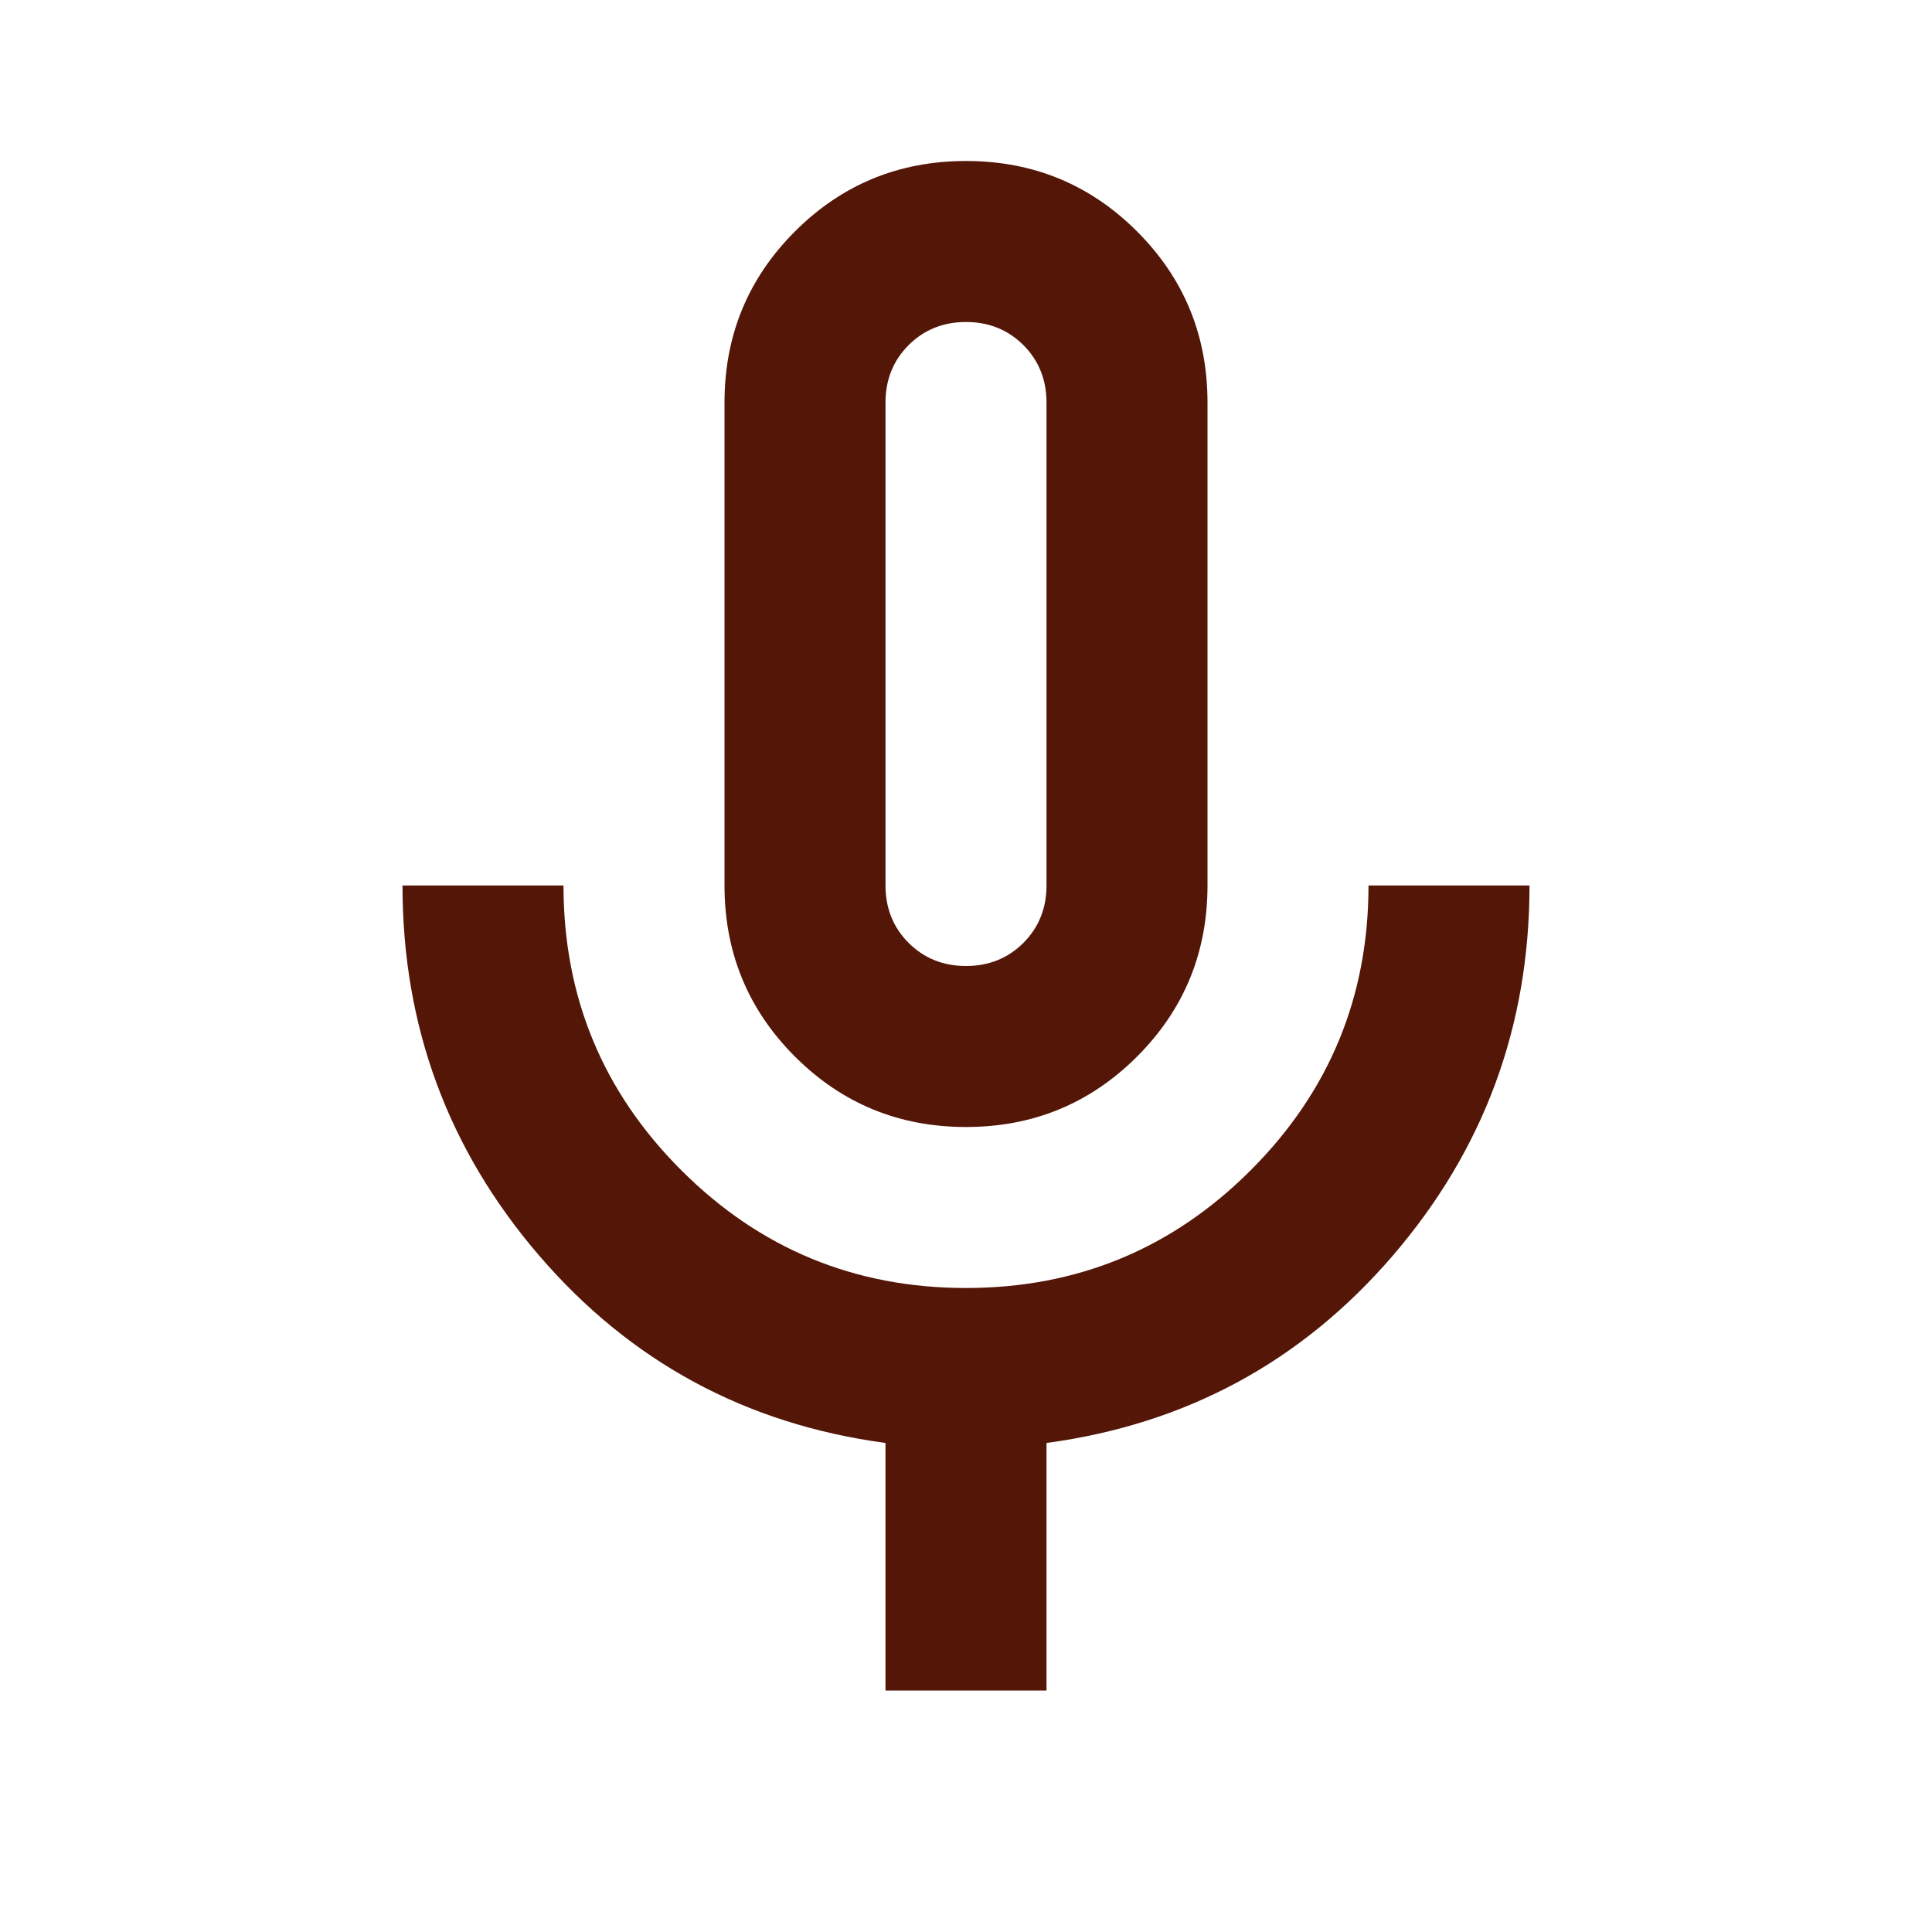
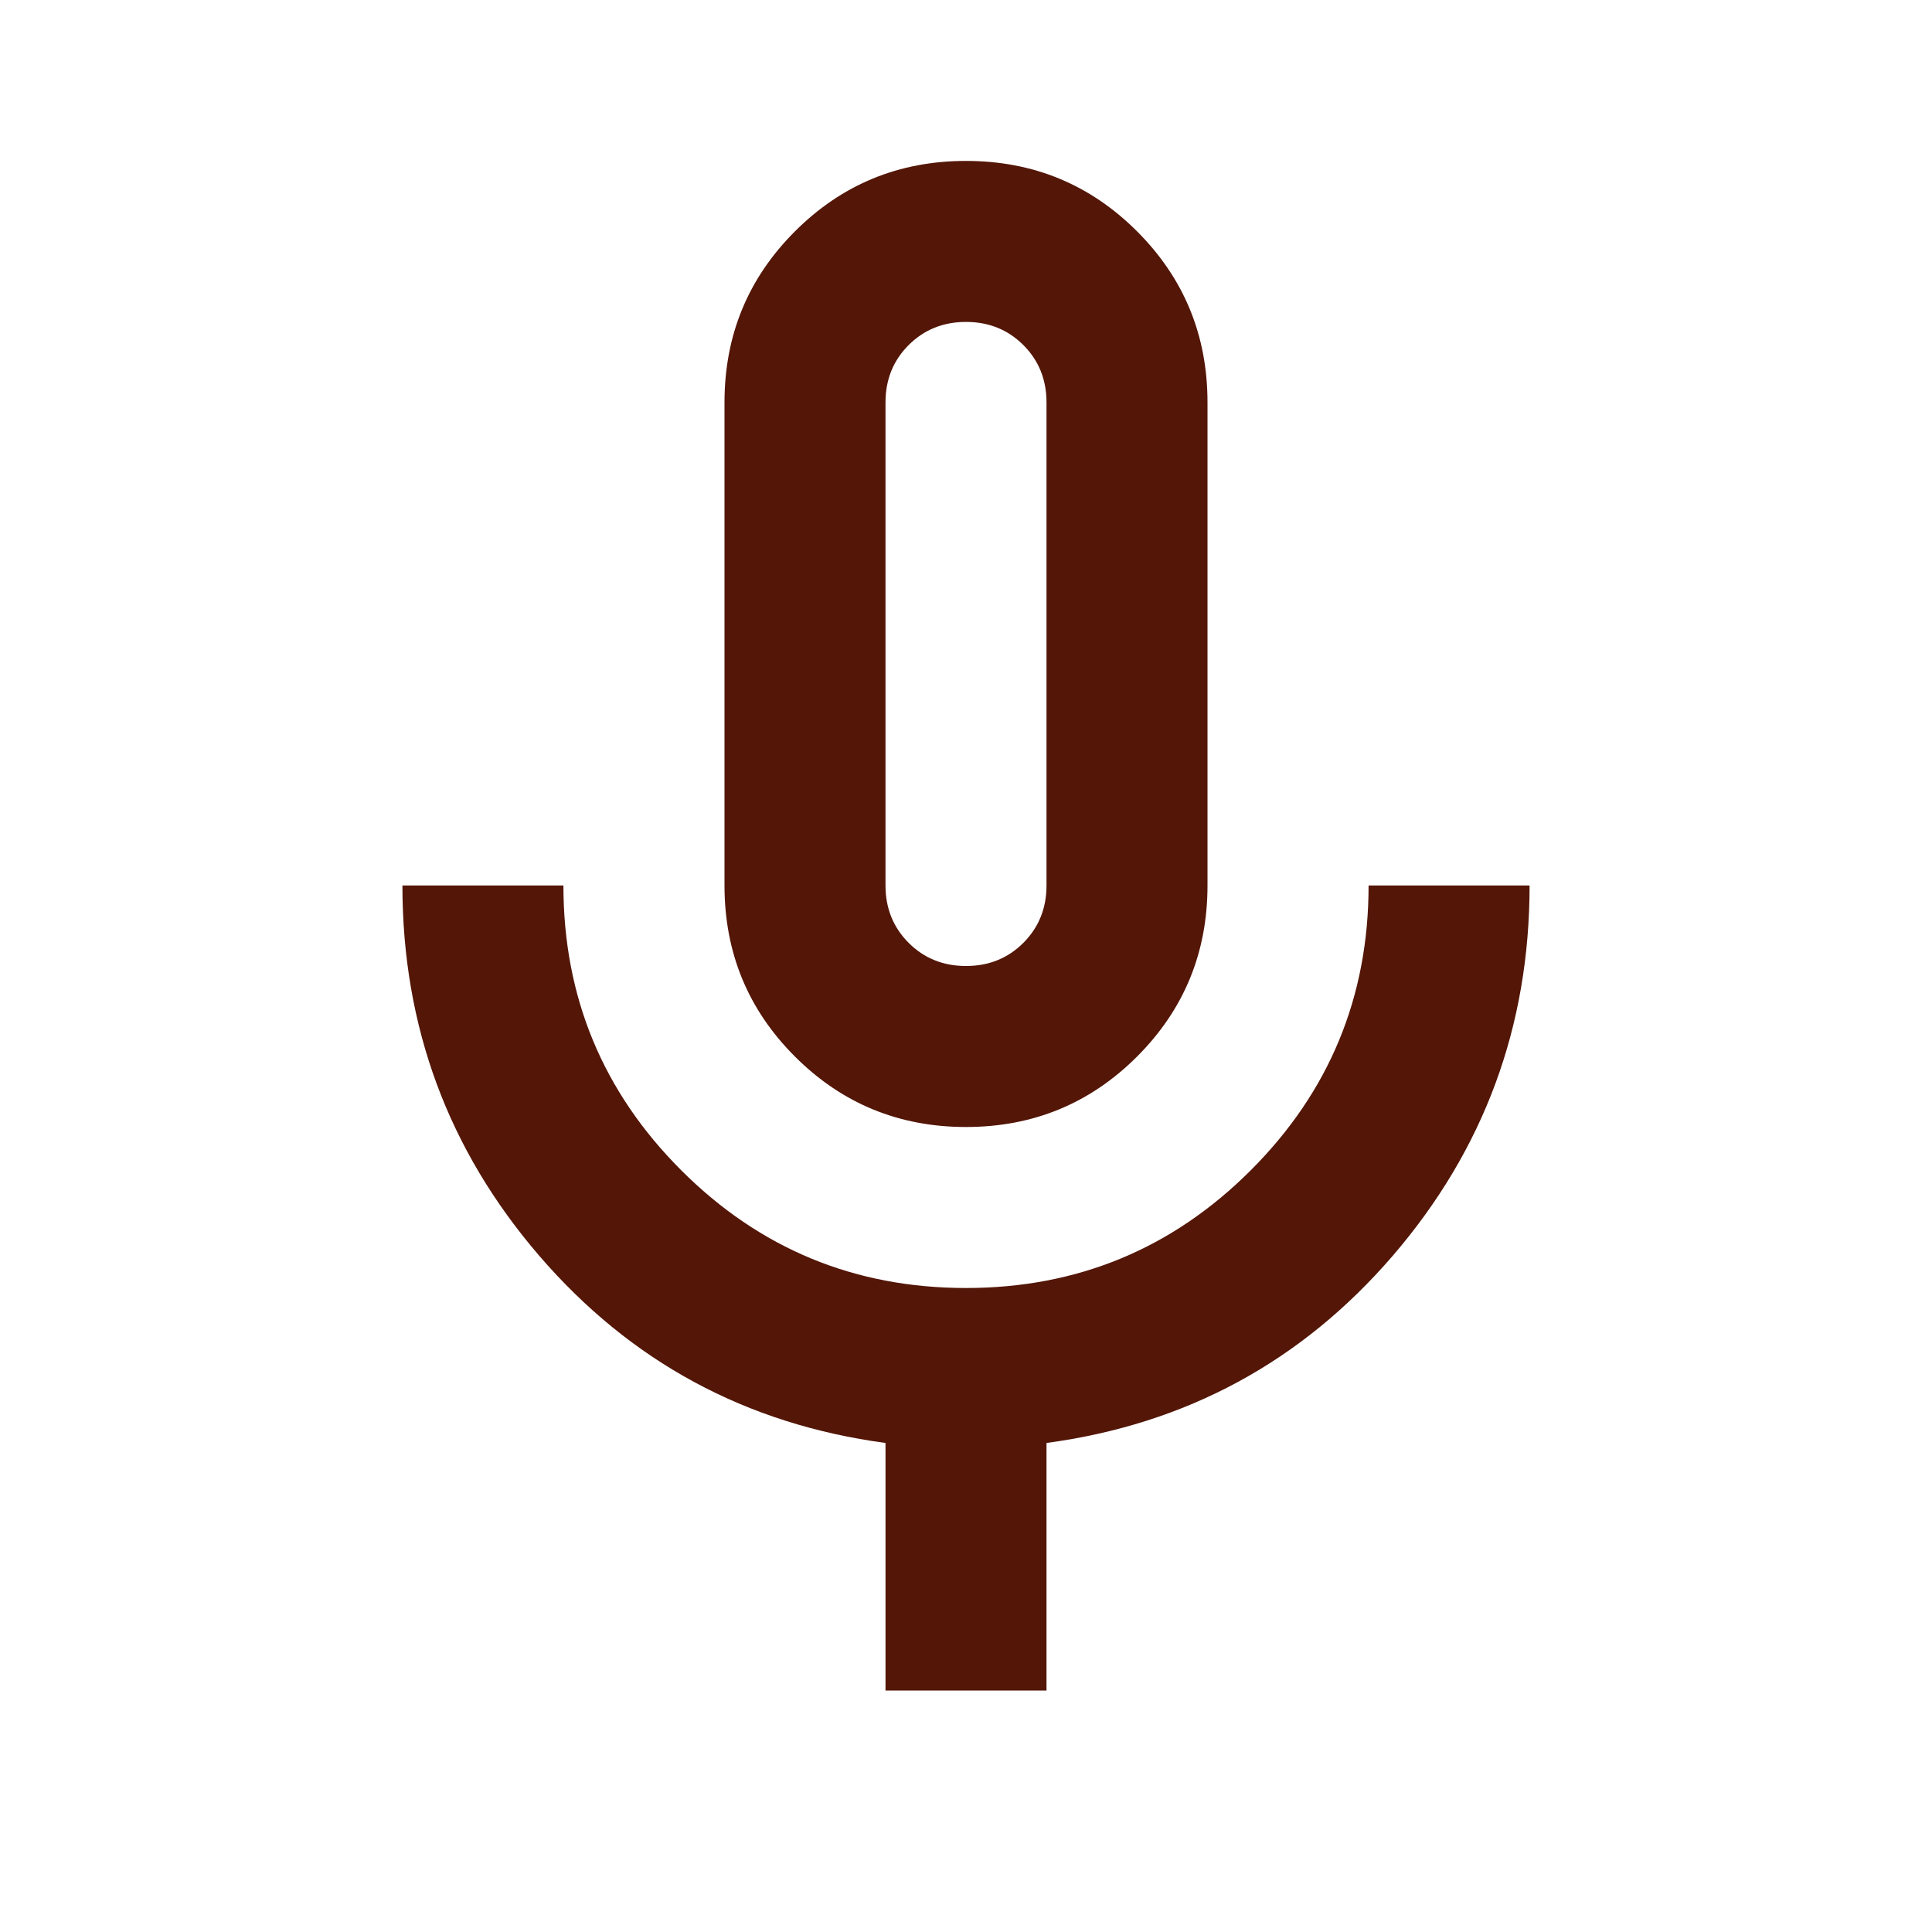
<svg xmlns="http://www.w3.org/2000/svg" preserveAspectRatio="none" overflow="visible" style="display: block;" width="24" height="24" viewBox="0 0 24 24" fill="none">
  <g id="Frame">
-     <path id="Vector" d="M9.875 13.125C9.292 12.542 9 11.833 9 11V5C9 4.167 9.292 3.458 9.875 2.875C10.458 2.292 11.167 2 12 2C12.833 2 13.542 2.292 14.125 2.875C14.708 3.458 15 4.167 15 5V11C15 11.833 14.708 12.542 14.125 13.125C13.542 13.708 12.833 14 12 14C11.167 14 10.458 13.708 9.875 13.125ZM11 21V17.925C9.267 17.692 7.833 16.917 6.7 15.6C5.567 14.283 5 12.75 5 11H7C7 12.383 7.487 13.562 8.463 14.537C9.438 15.512 10.617 16 12 16C13.383 16 14.562 15.512 15.537 14.537C16.512 13.562 17 12.383 17 11H19C19 12.75 18.433 14.283 17.3 15.6C16.167 16.917 14.733 17.692 13 17.925V21H11ZM12.713 11.713C12.904 11.521 13 11.283 13 11V5C13 4.717 12.904 4.479 12.713 4.287C12.521 4.096 12.283 4 12 4C11.717 4 11.479 4.096 11.287 4.287C11.096 4.479 11 4.717 11 5V11C11 11.283 11.096 11.521 11.287 11.713C11.479 11.904 11.717 12 12 12C12.283 12 12.521 11.904 12.713 11.713Z" fill="#531607" />
+     <path id="Vector" d="M9.875 13.125C9.291 12.541 9 11.833 9 11V4.999C9 4.166 9.291 3.458 9.875 2.874C10.458 2.291 11.167 1.999 12 1.999C12.833 1.999 13.542 2.291 14.125 2.874C14.709 3.458 15 4.166 15 4.999V11C15 11.833 14.709 12.541 14.125 13.125C13.542 13.708 12.833 14 12 14C11.167 14 10.458 13.708 9.875 13.125ZM11 21V17.925C9.266 17.692 7.833 16.916 6.699 15.6C5.566 14.283 4.999 12.75 4.999 11H6.999C6.999 12.383 7.487 13.562 8.462 14.537C9.437 15.512 10.617 16 12 16C13.383 16 14.563 15.512 15.538 14.537C16.513 13.562 17.001 12.383 17.001 11H19.001C19.001 12.75 18.434 14.283 17.301 15.6C16.167 16.916 14.734 17.692 13 17.925V21H11ZM12.713 11.712C12.904 11.52 13 11.283 13 11V4.999C13 4.716 12.904 4.478 12.713 4.287C12.521 4.095 12.283 3.999 12 3.999C11.717 3.999 11.479 4.095 11.287 4.287C11.096 4.478 11 4.716 11 4.999V11C11 11.283 11.096 11.52 11.287 11.712C11.479 11.904 11.717 12 12 12C12.283 12 12.521 11.904 12.713 11.712Z" fill="#531607" />
  </g>
</svg>
